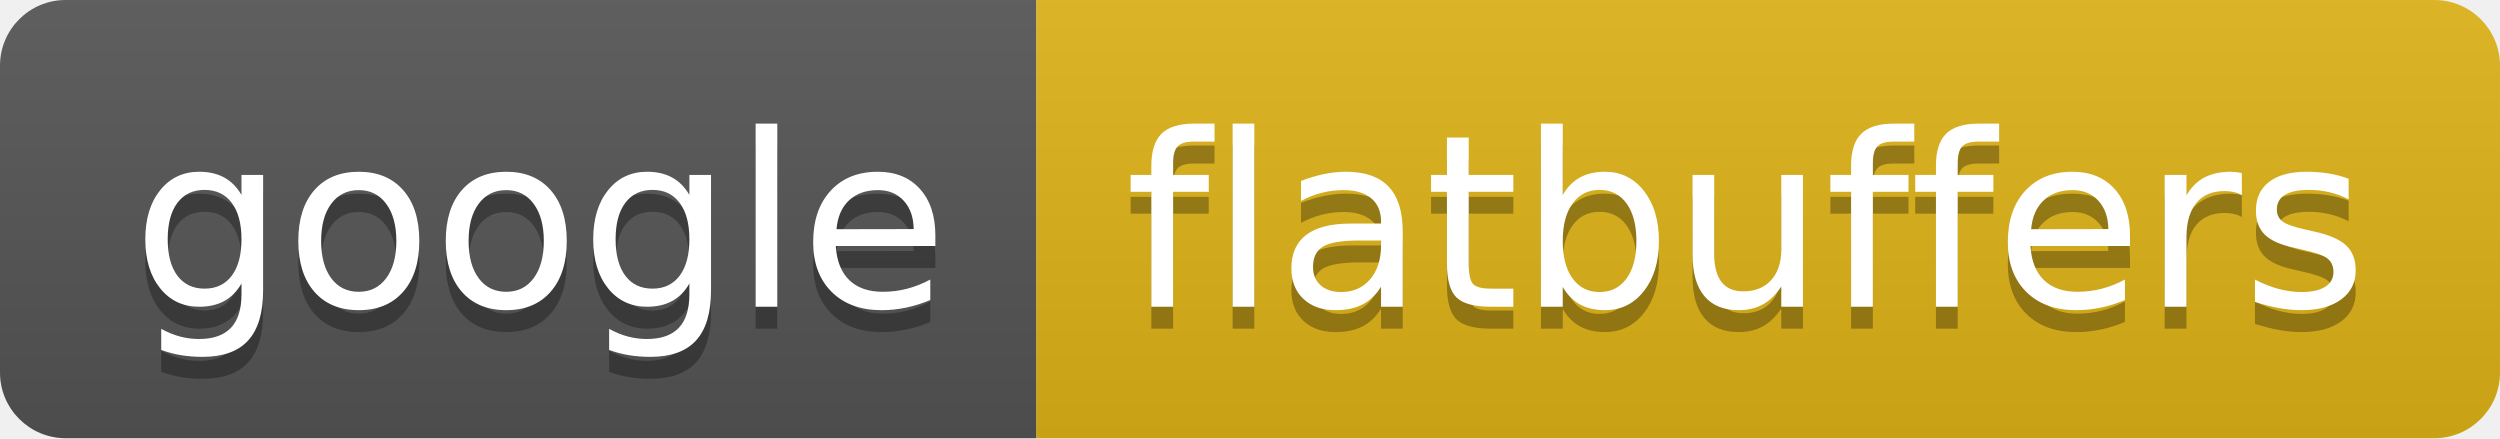
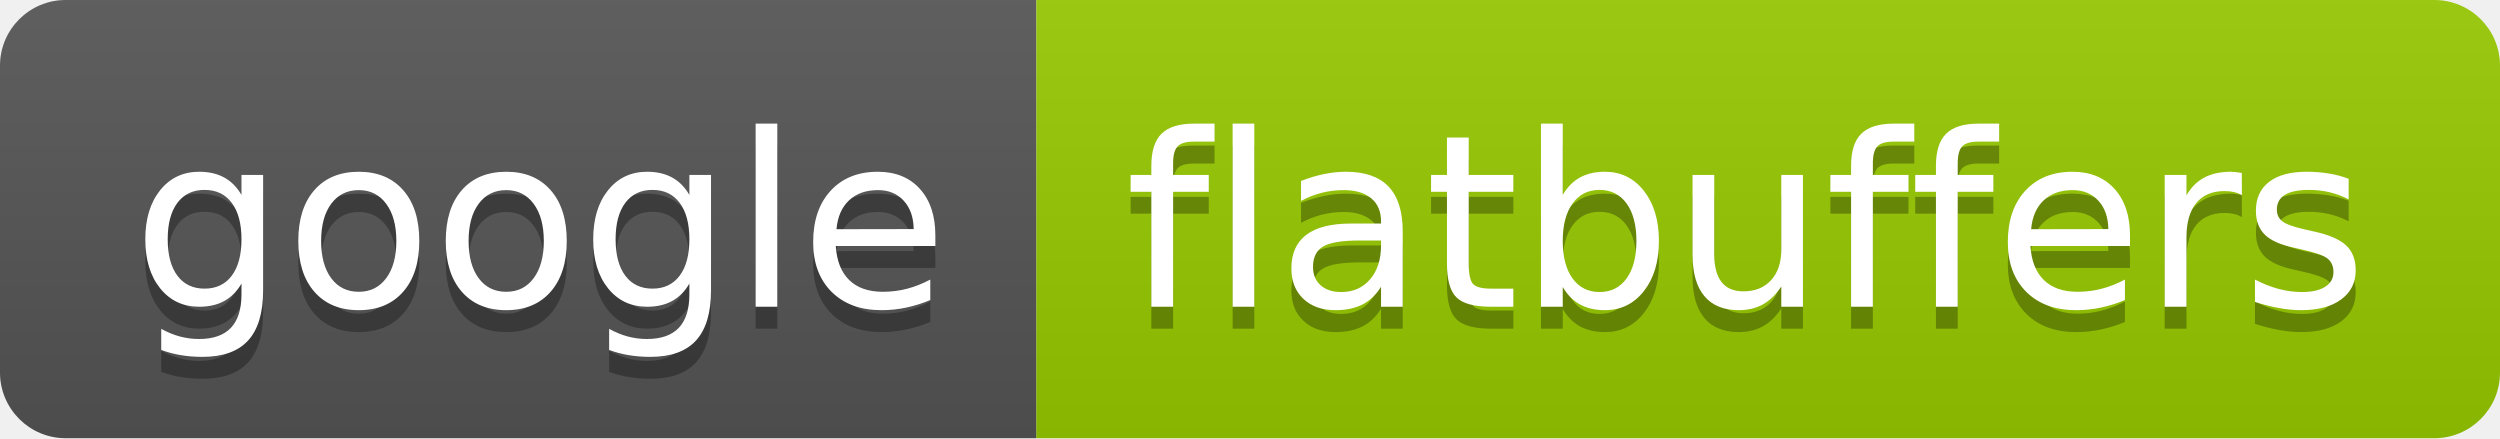
<svg xmlns="http://www.w3.org/2000/svg" height="20" width="114.1">
  <linearGradient id="smooth" x2="0" y2="100%">
    <stop offset="0" stop-color="#bbb" stop-opacity=".1" />
    <stop offset="1" stop-opacity=".1" />
  </linearGradient>
  <clipPath id="round">
    <rect fill="#fff" height="20" rx="3" width="114.1" />
  </clipPath>
  <g clip-path="url(#round)">
    <rect fill="#555" height="20" width="47.3" />
-     <rect fill="#dfb317" height="20" width="66.8" x="47.3" />
+     <rect fill="#97CA00" height="20" width="66.8" x="47.3" />
    <rect fill="url(#smooth)" height="20" width="114.1" />
  </g>
  <g fill="#fff" font-family="DejaVu Sans,Verdana,Geneva,sans-serif" font-size="110" text-anchor="middle">
    <text fill="#010101" fill-opacity=".3" lengthAdjust="spacing" textLength="373.0" transform="scale(0.1)" x="246.5" y="150">google</text>
    <text lengthAdjust="spacing" textLength="373.0" transform="scale(0.1)" x="246.5" y="140">google</text>
    <text fill="#010101" fill-opacity=".3" lengthAdjust="spacing" textLength="568.0" transform="scale(0.1)" x="797" y="150">flatbuffers</text>
    <text lengthAdjust="spacing" textLength="568.0" transform="scale(0.1)" x="797" y="140">flatbuffers</text>
  </g>
</svg>
